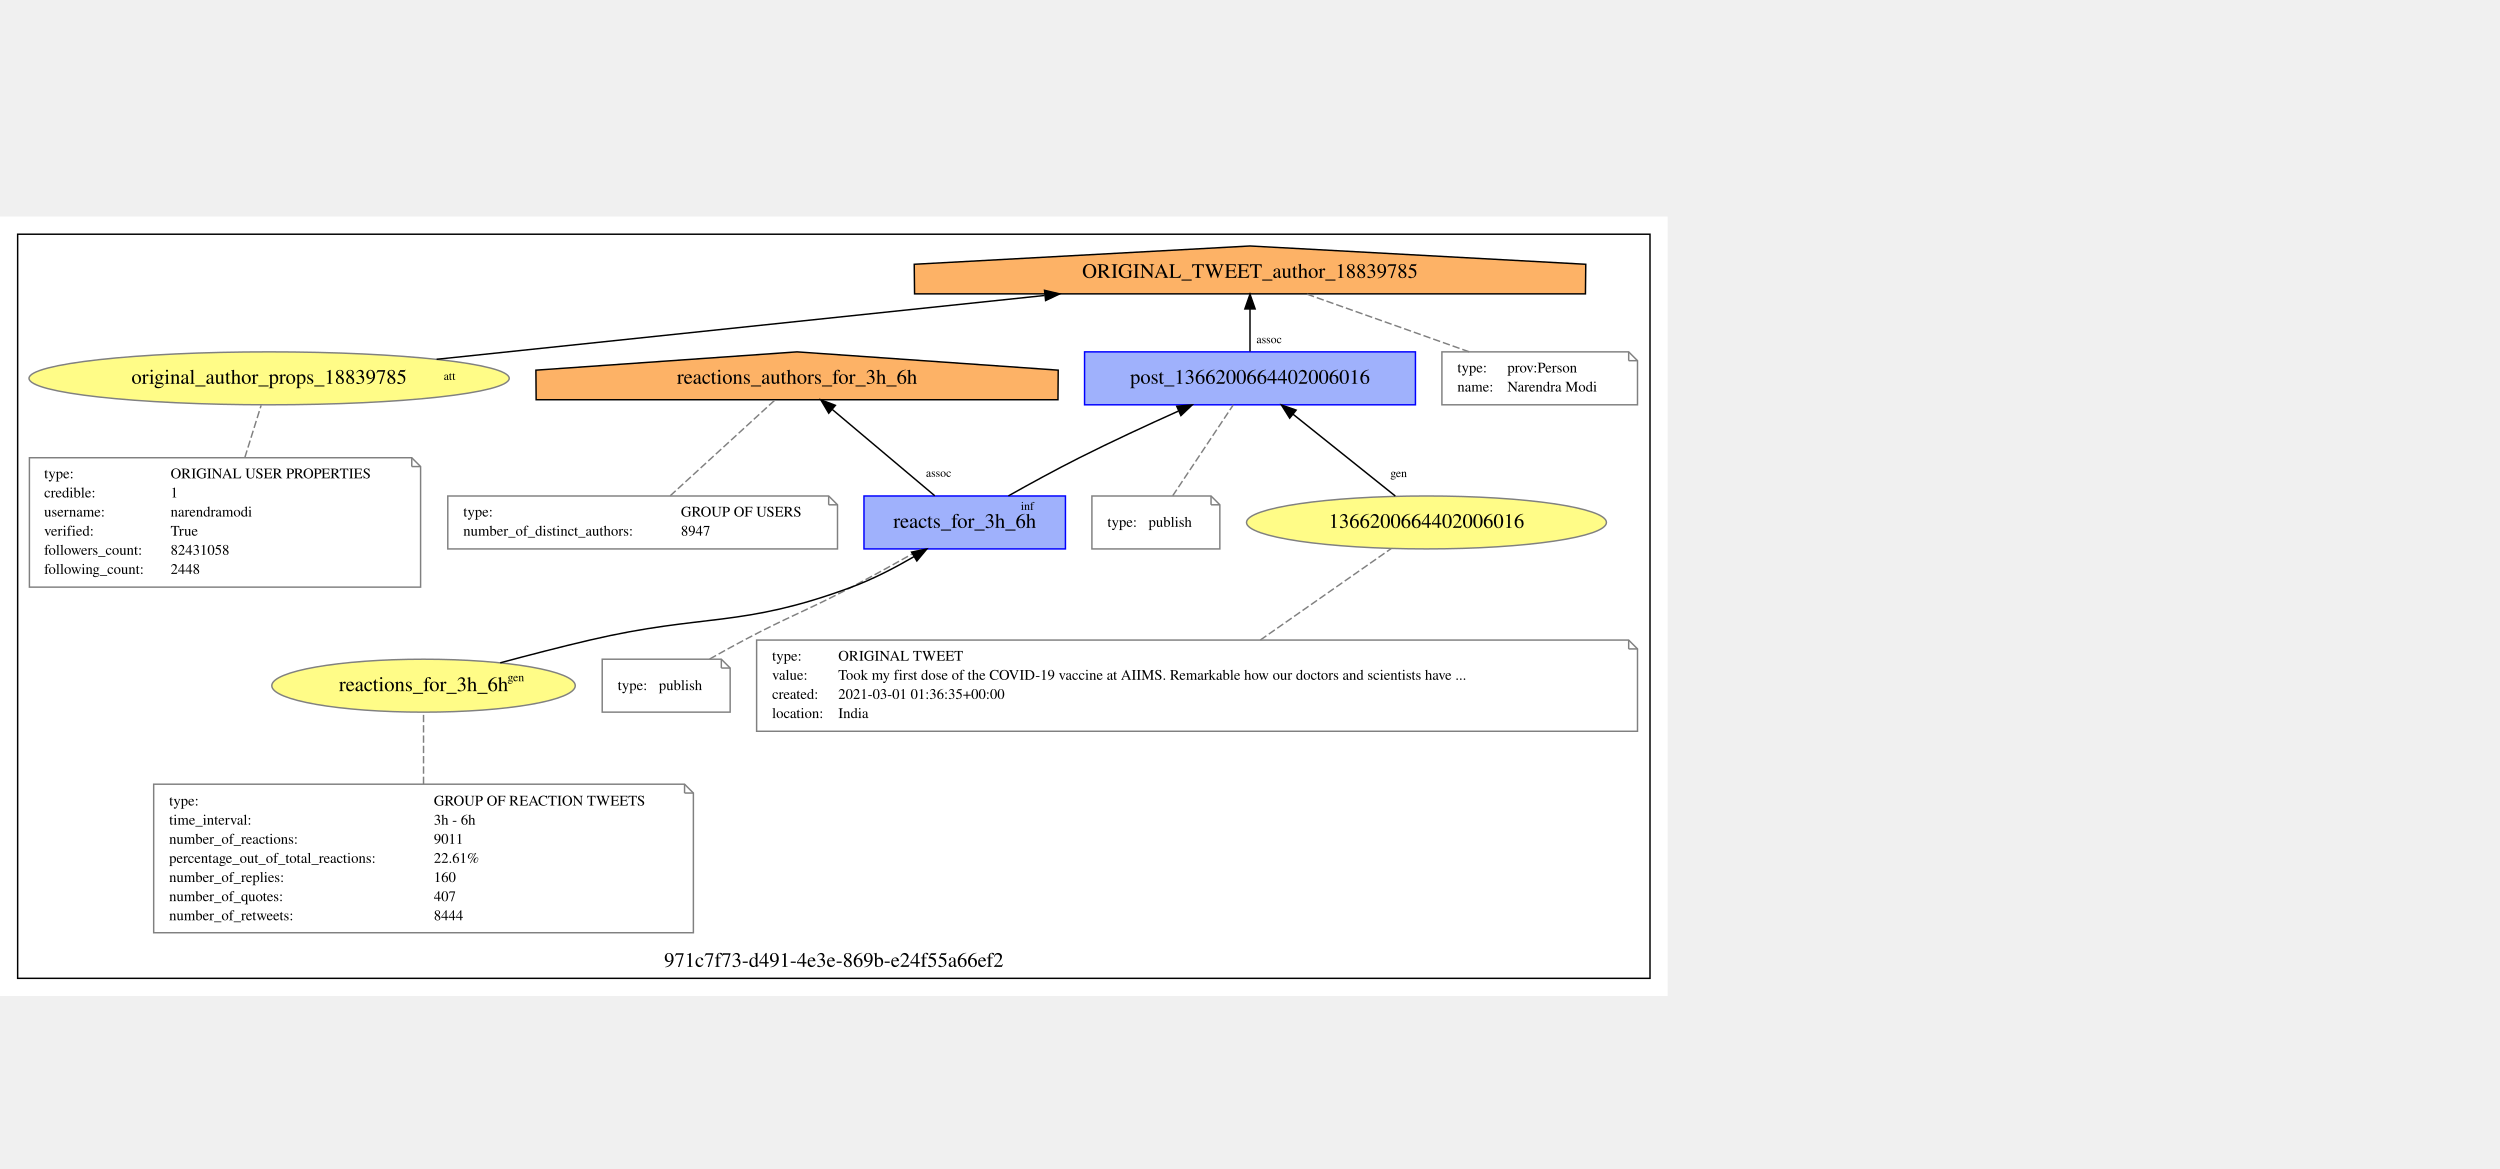
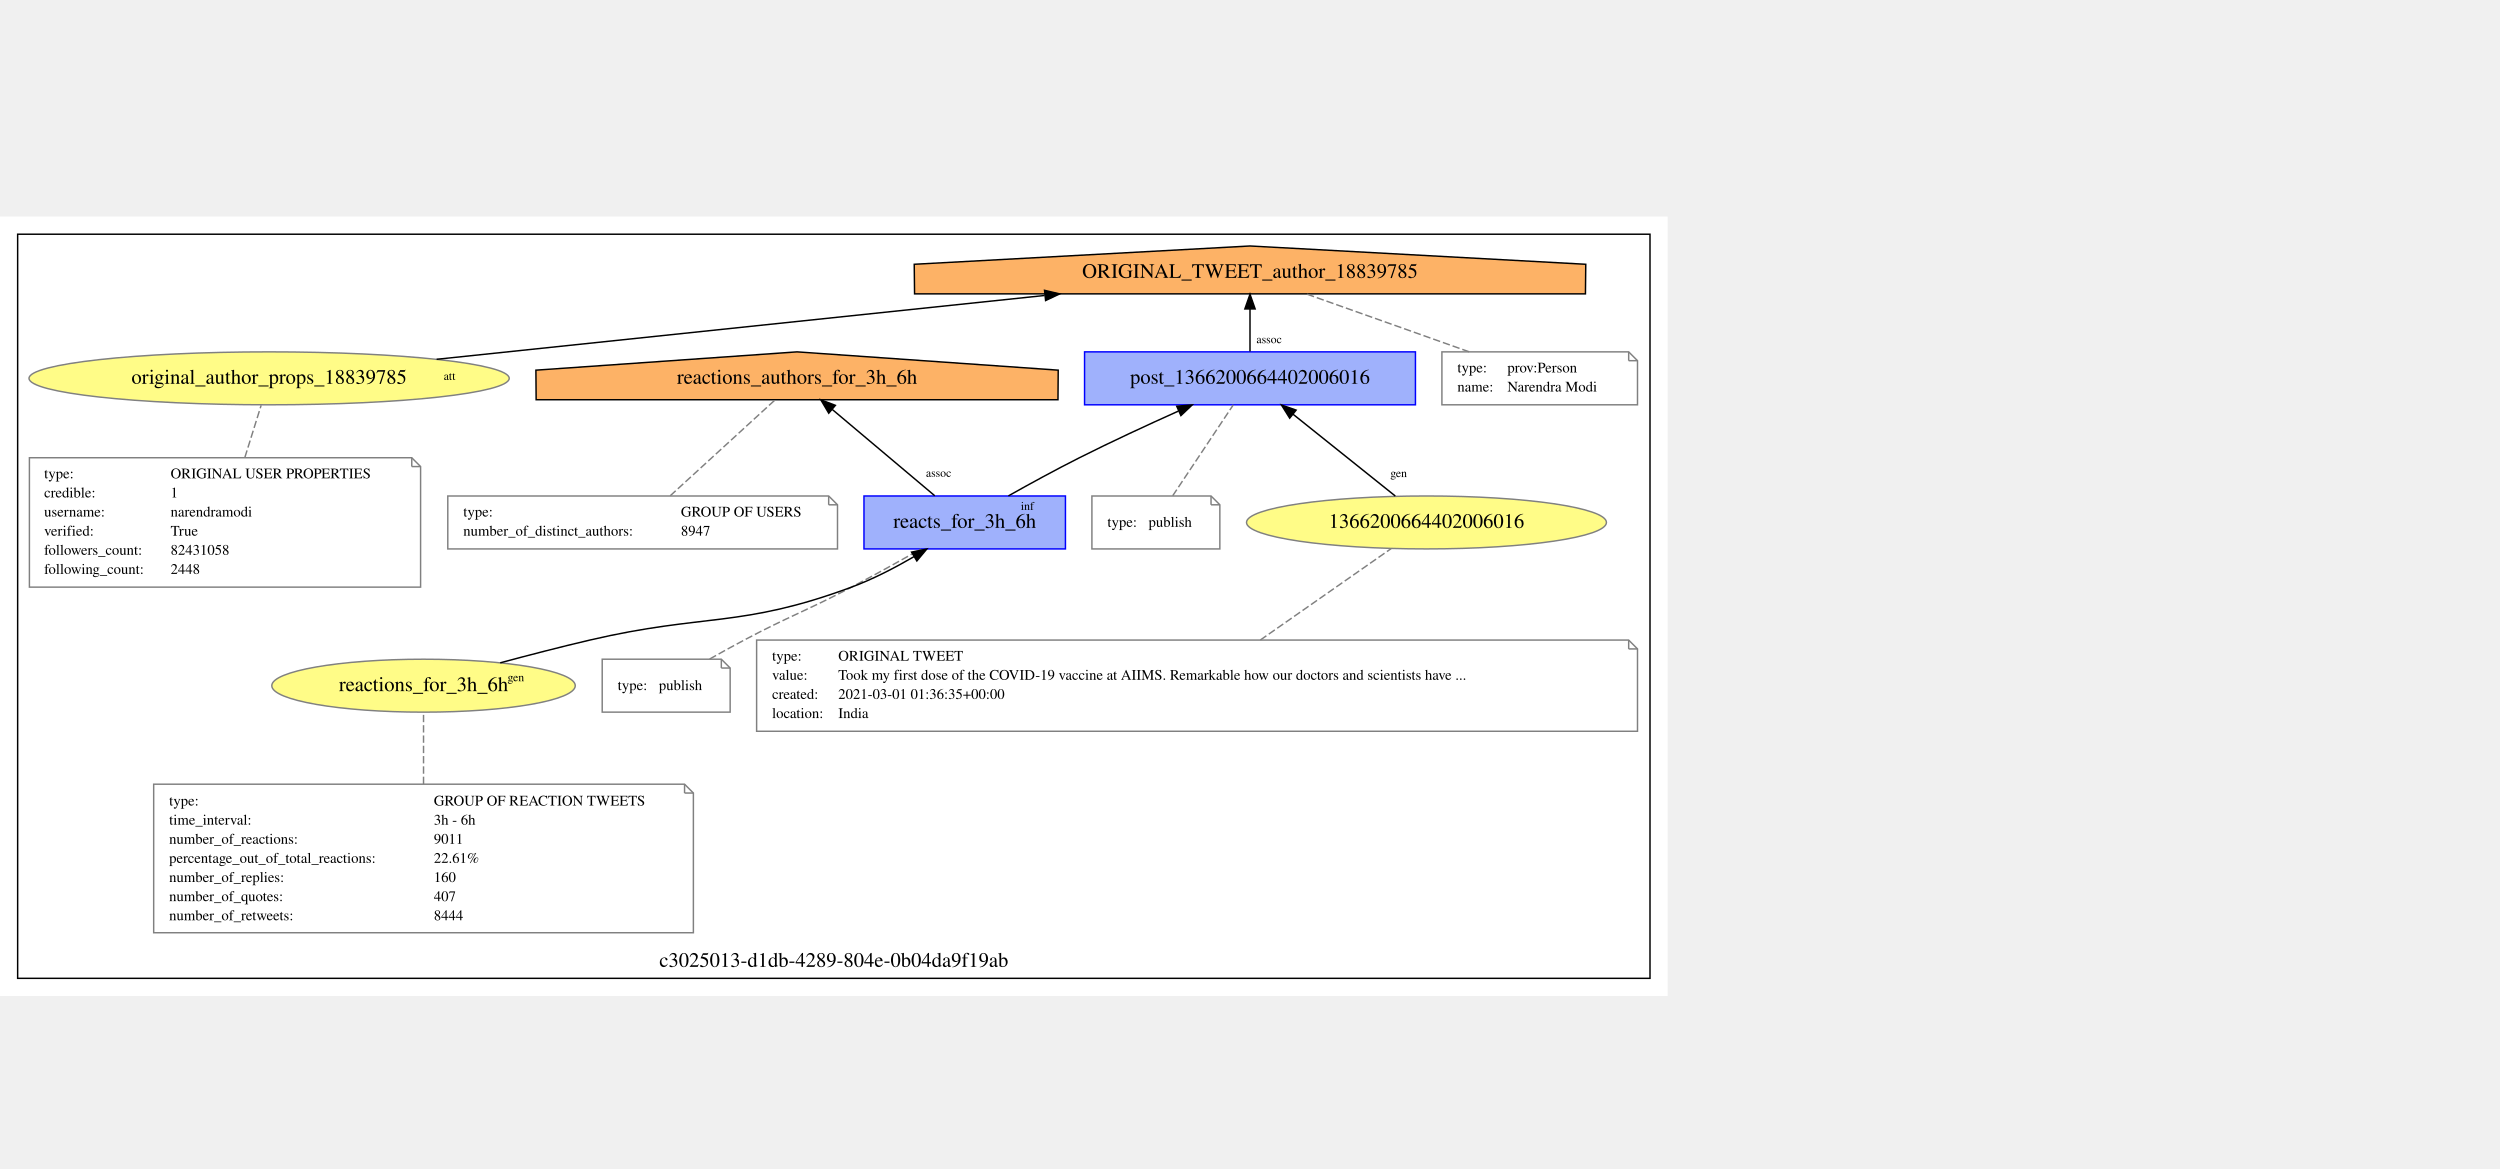
<svg xmlns="http://www.w3.org/2000/svg" xmlns:xlink="http://www.w3.org/1999/xlink" contentScriptType="application/ecmascript" contentStyleType="text/css" height="530pt" preserveAspectRatio="xMidYMid meet" version="1.1" viewBox="0 0 1700 500" width="1134pt" zoomAndPan="magnify">
  <g class="graph" id="graph0" transform="scale(1 1) rotate(0) translate(4 526)">
    <polygon fill="white" points="-4,4 -4,-526 1130,-526 1130,4 -4,4" stroke="transparent" />
    <g class="cluster" id="clust1">
      <g id="a_clust1">
-         <a xlink:actuate="onRequest" xlink:href="urn:uuid:971c7f73-d491-4e3e-869b-e24f55a66ef2" xlink:show="replace" xlink:title="971c7f73-d491-4e3e-869b-e24f55a66ef2" xlink:type="simple">
+         <a xlink:actuate="onRequest" xlink:href="urn:uuid:c3025013-d1db-4289-804e-0b04da9f19ab" xlink:show="replace" xlink:title="c3025013-d1db-4289-804e-0b04da9f19ab" xlink:type="simple">
          <polygon fill="none" points="8,-8 8,-514 1118,-514 1118,-8 8,-8" stroke="black" />
-           <text font-family="Times,serif" font-size="14.00" text-anchor="middle" x="563" y="-15.8">971c7f73-d491-4e3e-869b-e24f55a66ef2</text>
+           <text font-family="Times,serif" font-size="14.00" text-anchor="middle" x="563" y="-15.8">c3025013-d1db-4289-804e-0b04da9f19ab</text>
        </a>
      </g>
    </g>
    <g class="node" id="node1">
      <g id="a_node1">
        <a xlink:actuate="onRequest" xlink:href="http://twitter.com/post_1366200664402006016" xlink:show="replace" xlink:title="post_1366200664402006016" xlink:type="simple">
          <polygon fill="#9fb1fc" points="958.5,-434 733.5,-434 733.5,-398 958.5,-398 958.5,-434" stroke="#0000ff" />
          <text font-family="Times,serif" font-size="14.00" text-anchor="middle" x="846" y="-412.3">post_1366200664402006016</text>
        </a>
      </g>
    </g>
    <g class="node" id="node11">
      <g id="a_node11">
        <a xlink:actuate="onRequest" xlink:href="http://twitter.com/ORIGINAL_TWEET_author_18839785" xlink:show="replace" xlink:title="ORIGINAL_TWEET_author_18839785" xlink:type="simple">
          <polygon fill="#fdb266" points="1074.32,-493.56 846,-506 617.68,-493.56 617.9,-473.44 1074.1,-473.44 1074.32,-493.56" stroke="black" />
          <text font-family="Times,serif" font-size="14.00" text-anchor="middle" x="846" y="-484.3">ORIGINAL_TWEET_author_18839785</text>
        </a>
      </g>
    </g>
    <g class="edge" id="edge9">
      <path d="M846,-434.3C846,-443.01 846,-453.7 846,-463.17" fill="none" stroke="black" />
      <polygon fill="black" points="842.5,-463.18 846,-473.18 849.5,-463.18 842.5,-463.18" stroke="black" />
      <text font-family="Times,serif" font-size="8.00" text-anchor="middle" x="858.99" y="-439.9">assoc</text>
    </g>
    <g class="node" id="node2">
      <polygon fill="none" points="819.5,-336 738.5,-336 738.5,-300 825.5,-300 825.5,-330 819.5,-336" stroke="gray" />
      <polyline fill="none" points="819.5,-336 819.5,-330 " stroke="gray" />
      <polyline fill="none" points="825.5,-330 819.5,-330 " stroke="gray" />
      <text font-family="Times,serif" font-size="10.00" text-anchor="start" x="749" y="-315">type:</text>
      <text font-family="Times,serif" font-size="10.00" text-anchor="start" x="777" y="-315">publish</text>
    </g>
    <g class="edge" id="edge1">
      <path d="M793.44,-336.16C805.09,-353.64 823.04,-380.57 834.66,-397.99" fill="none" stroke="gray" stroke-dasharray="5,2" />
    </g>
    <g class="node" id="node3">
      <g id="a_node3">
        <a xlink:actuate="onRequest" xlink:href="http://twitter.com/reacts_for_3h_6h" xlink:show="replace" xlink:title="reacts_for_3h_6h" xlink:type="simple">
          <polygon fill="#9fb1fc" points="720.5,-336 583.5,-336 583.5,-300 720.5,-300 720.5,-336" stroke="#0000ff" />
          <text font-family="Times,serif" font-size="14.00" text-anchor="middle" x="652" y="-314.3">reacts_for_3h_6h</text>
        </a>
      </g>
    </g>
    <g class="edge" id="edge11">
      <path d="M681.72,-336.07C696.16,-344.19 713.84,-353.87 730,-362 751.87,-373 776.49,-384.39 797.4,-393.77" fill="none" stroke="black" />
      <polygon fill="black" points="796.16,-397.06 806.72,-397.94 799.02,-390.66 796.16,-397.06" stroke="black" />
      <text font-family="Times,serif" font-size="8.00" text-anchor="middle" x="694.61" y="-326.51">inf</text>
    </g>
    <g class="node" id="node13">
      <g id="a_node13">
        <a xlink:actuate="onRequest" xlink:href="http://twitter.com/reactions_authors_for_3h_6h" xlink:show="replace" xlink:title="reactions_authors_for_3h_6h" xlink:type="simple">
          <polygon fill="#fdb266" points="715.59,-421.56 538,-434 360.41,-421.56 360.57,-401.44 715.43,-401.44 715.59,-421.56" stroke="black" />
          <text font-family="Times,serif" font-size="14.00" text-anchor="middle" x="538" y="-412.3">reactions_authors_for_3h_6h</text>
        </a>
      </g>
    </g>
    <g class="edge" id="edge12">
      <path d="M631.62,-336.16C612.06,-352.64 582.52,-377.51 561.86,-394.9" fill="none" stroke="black" />
      <polygon fill="black" points="559.55,-392.28 554.15,-401.4 564.06,-397.63 559.55,-392.28" stroke="black" />
      <text font-family="Times,serif" font-size="8.00" text-anchor="middle" x="634.25" y="-349.03">assoc</text>
    </g>
    <g class="node" id="node4">
      <polygon fill="none" points="486.5,-225 405.5,-225 405.5,-189 492.5,-189 492.5,-219 486.5,-225" stroke="gray" />
      <polyline fill="none" points="486.5,-225 486.5,-219 " stroke="gray" />
      <polyline fill="none" points="492.5,-219 486.5,-219 " stroke="gray" />
      <text font-family="Times,serif" font-size="10.00" text-anchor="start" x="416" y="-204">type:</text>
      <text font-family="Times,serif" font-size="10.00" text-anchor="start" x="444" y="-204">publish</text>
    </g>
    <g class="edge" id="edge2">
      <path d="M478.55,-225.12C486.14,-229.41 494.34,-233.95 502,-238 533.98,-254.92 542.98,-257.18 575,-274 590.72,-282.26 608.01,-291.86 622.21,-299.9" fill="none" stroke="gray" stroke-dasharray="5,2" />
    </g>
    <g class="node" id="node5">
      <g id="a_node5">
        <a xlink:actuate="onRequest" xlink:href="http://twitter.com/1366200664402006016" xlink:show="replace" xlink:title="1366200664402006016" xlink:type="simple">
          <ellipse cx="966" cy="-318" fill="#fffc87" rx="122.38" ry="18" stroke="#808080" />
          <text font-family="Times,serif" font-size="14.00" text-anchor="middle" x="966" y="-314.3">1366200664402006016</text>
        </a>
      </g>
    </g>
    <g class="edge" id="edge8">
      <path d="M944.82,-335.94C925.49,-351.41 896.74,-374.41 875.23,-391.62" fill="none" stroke="black" />
      <polygon fill="black" points="872.99,-388.92 867.37,-397.9 877.36,-394.39 872.99,-388.92" stroke="black" />
      <text font-family="Times,serif" font-size="8.00" text-anchor="middle" x="947.08" y="-348.87">gen</text>
    </g>
    <g class="node" id="node6">
      <polygon fill="none" points="1103.5,-238 510.5,-238 510.5,-176 1109.5,-176 1109.5,-232 1103.5,-238" stroke="gray" />
      <polyline fill="none" points="1103.5,-238 1103.5,-232 " stroke="gray" />
      <polyline fill="none" points="1109.5,-232 1103.5,-232 " stroke="gray" />
      <text font-family="Times,serif" font-size="10.00" text-anchor="start" x="521" y="-224">type:</text>
      <text font-family="Times,serif" font-size="10.00" text-anchor="start" x="566" y="-224">ORIGINAL TWEET</text>
      <text font-family="Times,serif" font-size="10.00" text-anchor="start" x="521" y="-211">value:</text>
      <text font-family="Times,serif" font-size="10.00" text-anchor="start" x="566" y="-211">Took my first dose of the COVID-19 vaccine at AIIMS. Remarkable how our doctors and scientists have ...</text>
      <text font-family="Times,serif" font-size="10.00" text-anchor="start" x="521" y="-198">created:</text>
      <text font-family="Times,serif" font-size="10.00" text-anchor="start" x="566" y="-198">2021-03-01 01:36:35+00:00</text>
      <text font-family="Times,serif" font-size="10.00" text-anchor="start" x="521" y="-185">location:</text>
      <text font-family="Times,serif" font-size="10.00" text-anchor="start" x="566" y="-185">India</text>
    </g>
    <g class="edge" id="edge3">
      <path d="M853.04,-238.07C881.72,-258.11 918.35,-283.71 941.99,-300.22" fill="none" stroke="gray" stroke-dasharray="5,2" />
    </g>
    <g class="node" id="node7">
      <g id="a_node7">
        <a xlink:actuate="onRequest" xlink:href="http://twitter.com/original_author_props_18839785" xlink:show="replace" xlink:title="original_author_props_18839785" xlink:type="simple">
          <ellipse cx="179" cy="-416" fill="#fffc87" rx="163.27" ry="18" stroke="#808080" />
          <text font-family="Times,serif" font-size="14.00" text-anchor="middle" x="179" y="-412.3">original_author_props_18839785</text>
        </a>
      </g>
    </g>
    <g class="edge" id="edge10">
      <path d="M292.9,-428.95C407.26,-440.96 583.64,-459.47 706.37,-472.35" fill="none" stroke="black" />
      <polygon fill="black" points="706.28,-475.86 716.59,-473.42 707.01,-468.89 706.28,-475.86" stroke="black" />
      <text font-family="Times,serif" font-size="8.00" text-anchor="middle" x="301.72" y="-414.92">att</text>
    </g>
    <g class="node" id="node8">
      <polygon fill="none" points="276,-362 16,-362 16,-274 282,-274 282,-356 276,-362" stroke="gray" />
      <polyline fill="none" points="276,-362 276,-356 " stroke="gray" />
      <polyline fill="none" points="282,-356 276,-356 " stroke="gray" />
      <text font-family="Times,serif" font-size="10.00" text-anchor="start" x="26" y="-348">type:</text>
      <text font-family="Times,serif" font-size="10.00" text-anchor="start" x="112" y="-348">ORIGINAL USER PROPERTIES</text>
      <text font-family="Times,serif" font-size="10.00" text-anchor="start" x="26" y="-335">credible:</text>
      <text font-family="Times,serif" font-size="10.00" text-anchor="start" x="112" y="-335">1</text>
      <text font-family="Times,serif" font-size="10.00" text-anchor="start" x="26" y="-322">username:</text>
      <text font-family="Times,serif" font-size="10.00" text-anchor="start" x="112" y="-322">narendramodi</text>
      <text font-family="Times,serif" font-size="10.00" text-anchor="start" x="26" y="-309">verified:</text>
      <text font-family="Times,serif" font-size="10.00" text-anchor="start" x="112" y="-309">True</text>
      <text font-family="Times,serif" font-size="10.00" text-anchor="start" x="26" y="-296">followers_count:</text>
      <text font-family="Times,serif" font-size="10.00" text-anchor="start" x="112" y="-296">82431058</text>
      <text font-family="Times,serif" font-size="10.00" text-anchor="start" x="26" y="-283">following_count:</text>
      <text font-family="Times,serif" font-size="10.00" text-anchor="start" x="112" y="-283">2448</text>
    </g>
    <g class="edge" id="edge4">
      <path d="M162.51,-362.23C166.43,-374.77 170.48,-387.75 173.59,-397.7" fill="none" stroke="gray" stroke-dasharray="5,2" />
    </g>
    <g class="node" id="node9">
      <g id="a_node9">
        <a xlink:actuate="onRequest" xlink:href="http://twitter.com/reactions_for_3h_6h" xlink:show="replace" xlink:title="reactions_for_3h_6h" xlink:type="simple">
          <ellipse cx="284" cy="-207" fill="#fffc87" rx="103.18" ry="18" stroke="#808080" />
          <text font-family="Times,serif" font-size="14.00" text-anchor="middle" x="284" y="-203.3">reactions_for_3h_6h</text>
        </a>
      </g>
    </g>
    <g class="edge" id="edge13">
      <path d="M336.16,-222.55C355.24,-227.68 377.04,-233.34 397,-238 475.6,-256.36 499.3,-245.99 575,-274 589.58,-279.4 604.72,-287.28 617.66,-294.83" fill="none" stroke="black" />
      <polygon fill="black" points="615.87,-297.83 626.25,-299.96 619.46,-291.82 615.87,-297.83" stroke="black" />
      <text font-family="Times,serif" font-size="8.00" text-anchor="middle" x="346.76" y="-210.04">gen</text>
    </g>
    <g class="node" id="node10">
      <polygon fill="none" points="461.5,-140 100.5,-140 100.5,-39 467.5,-39 467.5,-134 461.5,-140" stroke="gray" />
      <polyline fill="none" points="461.5,-140 461.5,-134 " stroke="gray" />
      <polyline fill="none" points="467.5,-134 461.5,-134 " stroke="gray" />
      <text font-family="Times,serif" font-size="10.00" text-anchor="start" x="111" y="-125.5">type:</text>
      <text font-family="Times,serif" font-size="10.00" text-anchor="start" x="291" y="-125.5">GROUP OF REACTION TWEETS</text>
      <text font-family="Times,serif" font-size="10.00" text-anchor="start" x="111" y="-112.5">time_interval:</text>
      <text font-family="Times,serif" font-size="10.00" text-anchor="start" x="291" y="-112.5">3h - 6h</text>
      <text font-family="Times,serif" font-size="10.00" text-anchor="start" x="111" y="-99.5">number_of_reactions:</text>
      <text font-family="Times,serif" font-size="10.00" text-anchor="start" x="291" y="-99.5">9011</text>
      <text font-family="Times,serif" font-size="10.00" text-anchor="start" x="111" y="-86.5">percentage_out_of_total_reactions:</text>
      <text font-family="Times,serif" font-size="10.00" text-anchor="start" x="291" y="-86.5">22.61%</text>
      <text font-family="Times,serif" font-size="10.00" text-anchor="start" x="111" y="-73.5">number_of_replies:</text>
      <text font-family="Times,serif" font-size="10.00" text-anchor="start" x="291" y="-73.5">160</text>
      <text font-family="Times,serif" font-size="10.00" text-anchor="start" x="111" y="-60.5">number_of_quotes:</text>
      <text font-family="Times,serif" font-size="10.00" text-anchor="start" x="291" y="-60.5">407</text>
      <text font-family="Times,serif" font-size="10.00" text-anchor="start" x="111" y="-47.5">number_of_retweets:</text>
      <text font-family="Times,serif" font-size="10.00" text-anchor="start" x="291" y="-47.5">8444</text>
    </g>
    <g class="edge" id="edge5">
      <path d="M284,-140.15C284,-157.52 284,-175.88 284,-188.79" fill="none" stroke="gray" stroke-dasharray="5,2" />
    </g>
    <g class="node" id="node12">
      <polygon fill="none" points="1103.5,-434 976.5,-434 976.5,-398 1109.5,-398 1109.5,-428 1103.5,-434" stroke="gray" />
      <polyline fill="none" points="1103.5,-434 1103.5,-428 " stroke="gray" />
      <polyline fill="none" points="1109.5,-428 1103.5,-428 " stroke="gray" />
      <text font-family="Times,serif" font-size="10.00" text-anchor="start" x="987" y="-420">type:</text>
      <text font-family="Times,serif" font-size="10.00" text-anchor="start" x="1021" y="-420">prov:Person</text>
      <text font-family="Times,serif" font-size="10.00" text-anchor="start" x="987" y="-407">name:</text>
      <text font-family="Times,serif" font-size="10.00" text-anchor="start" x="1021" y="-407">Narendra Modi</text>
    </g>
    <g class="edge" id="edge6">
      <path d="M995.06,-434.03C961.01,-446.13 915.89,-462.17 884.25,-473.41" fill="none" stroke="gray" stroke-dasharray="5,2" />
    </g>
    <g class="node" id="node14">
      <polygon fill="none" points="559.5,-336 300.5,-336 300.5,-300 565.5,-300 565.5,-330 559.5,-336" stroke="gray" />
      <polyline fill="none" points="559.5,-336 559.5,-330 " stroke="gray" />
      <polyline fill="none" points="565.5,-330 559.5,-330 " stroke="gray" />
      <text font-family="Times,serif" font-size="10.00" text-anchor="start" x="311" y="-322">type:</text>
      <text font-family="Times,serif" font-size="10.00" text-anchor="start" x="459" y="-322">GROUP OF USERS</text>
      <text font-family="Times,serif" font-size="10.00" text-anchor="start" x="311" y="-309">number_of_distinct_authors:</text>
      <text font-family="Times,serif" font-size="10.00" text-anchor="start" x="459" y="-309">8947</text>
    </g>
    <g class="edge" id="edge7">
      <path d="M451.77,-336.16C472.18,-354.82 504.39,-384.27 523.12,-401.4" fill="none" stroke="gray" stroke-dasharray="5,2" />
    </g>
  </g>
</svg>
